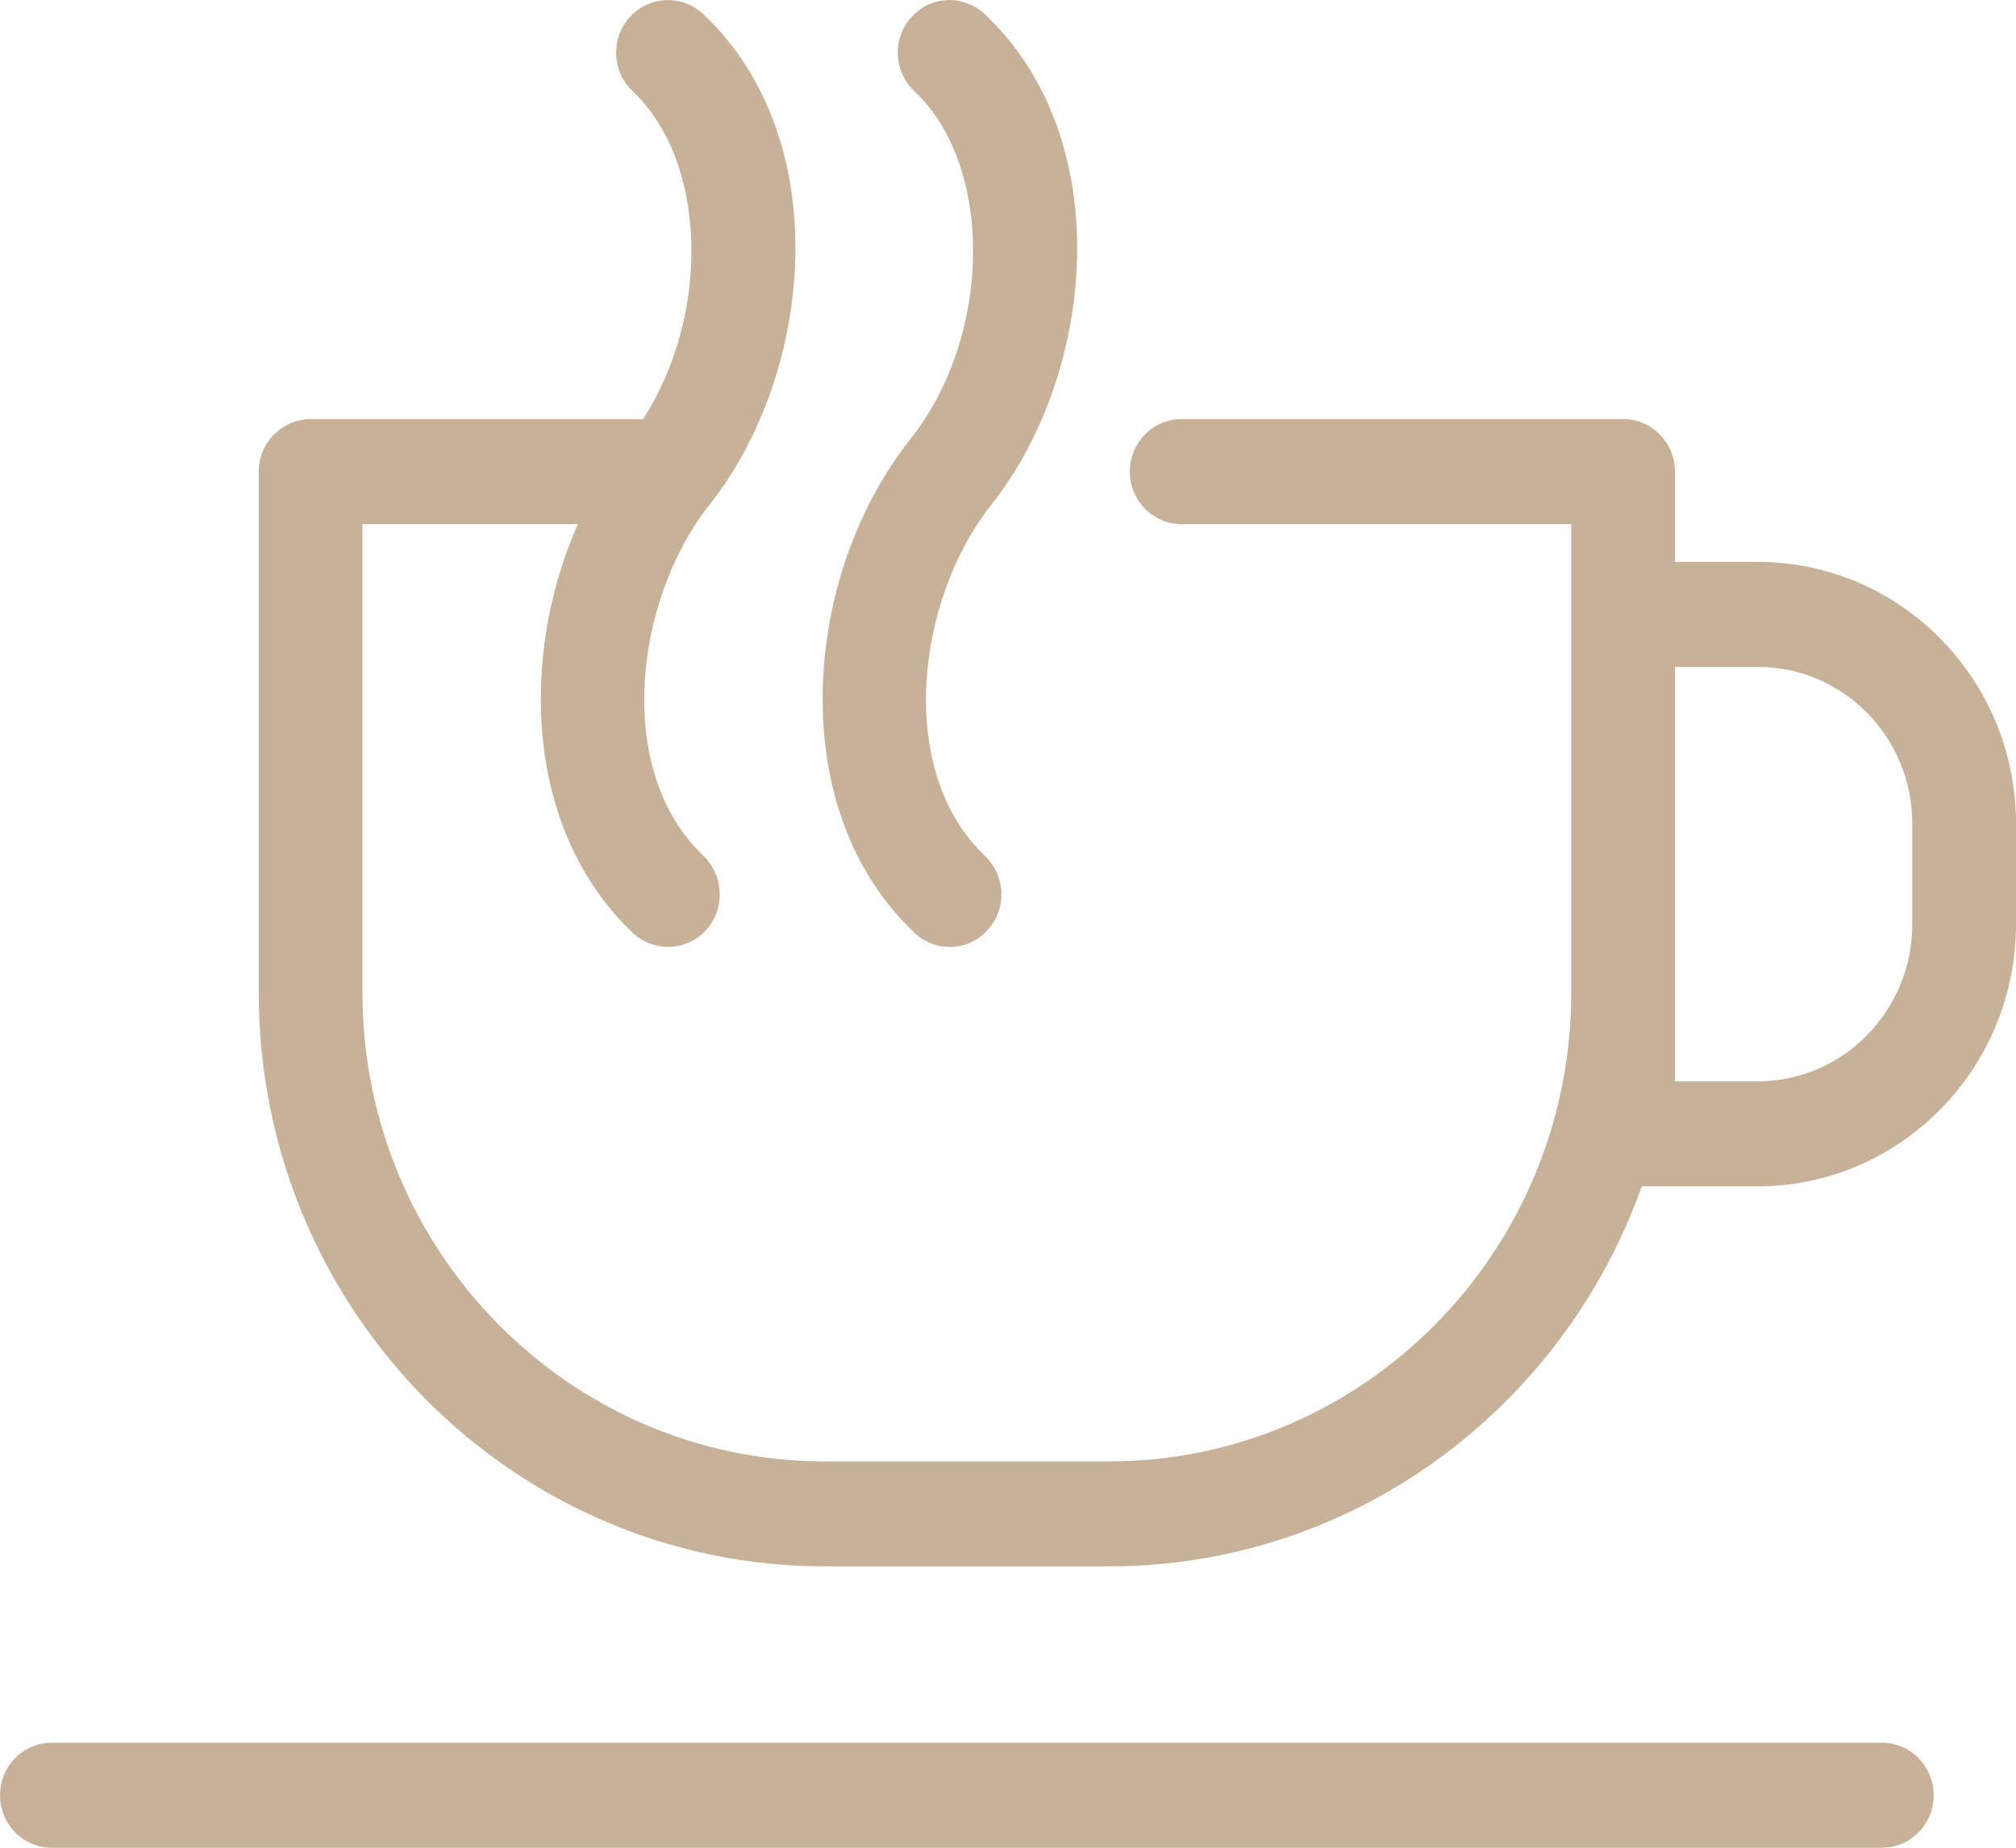
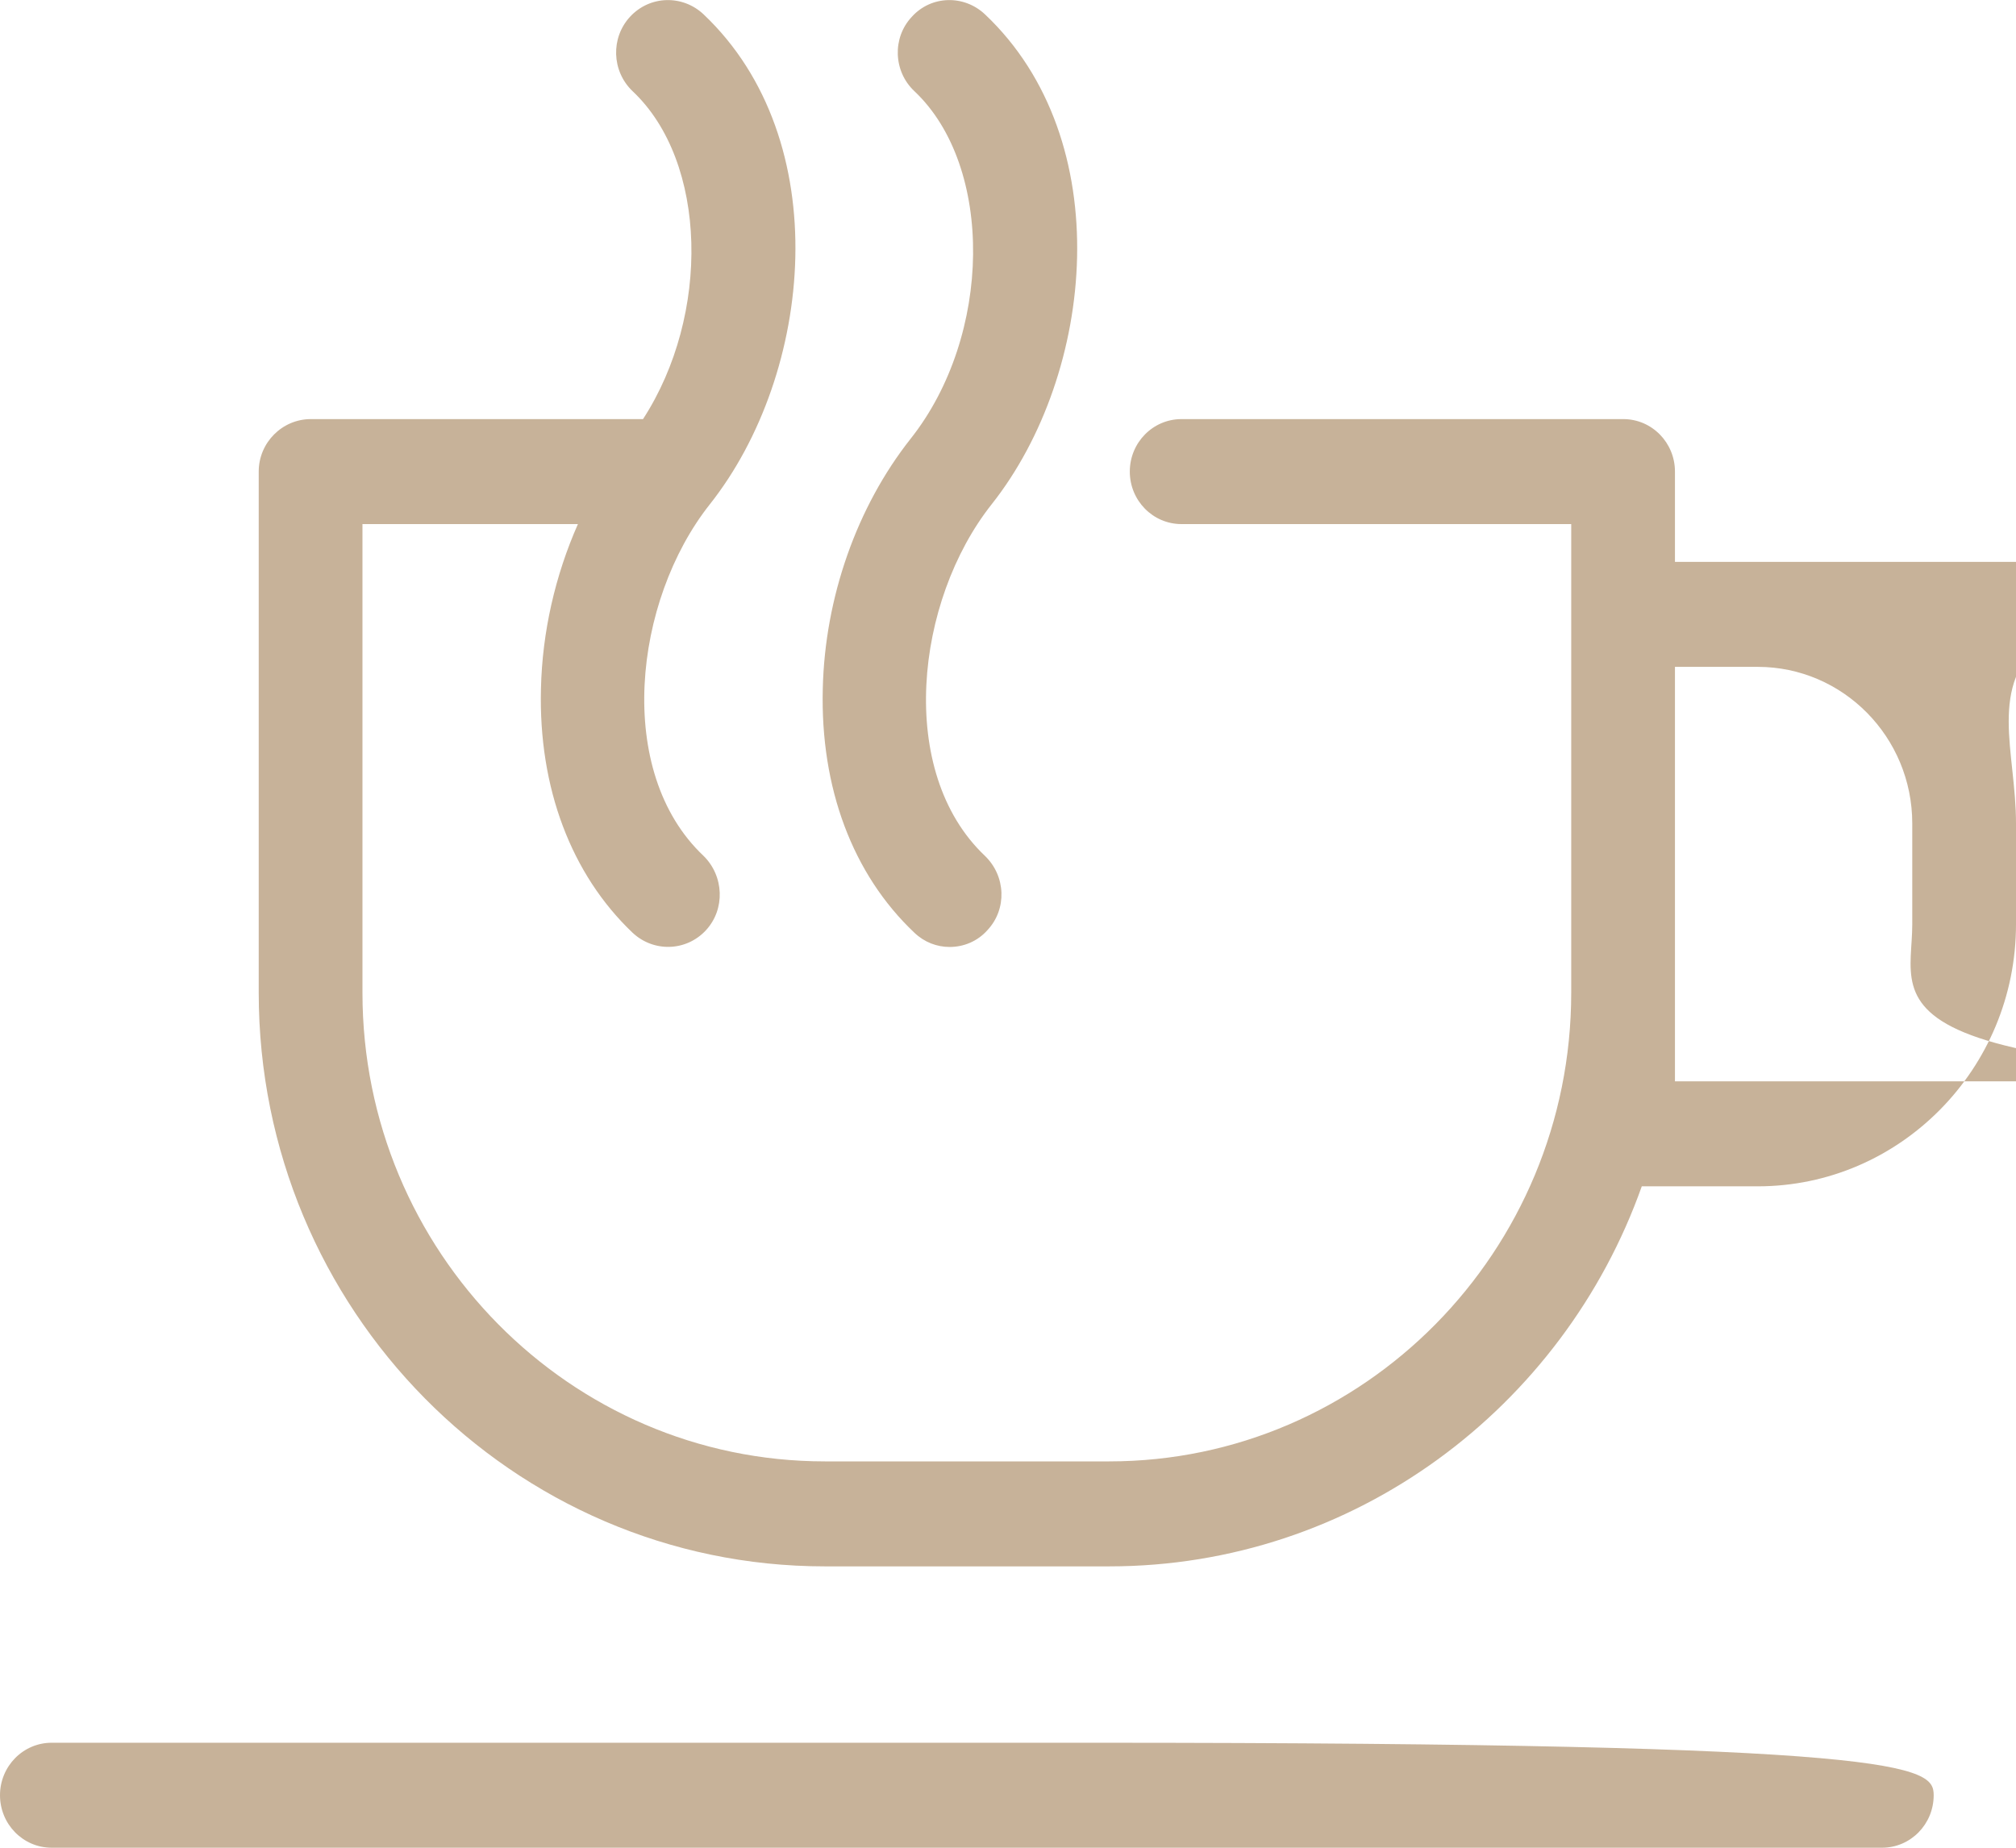
<svg xmlns="http://www.w3.org/2000/svg" width="48" height="44" viewBox="0 0 48 44" fill="none">
-   <path d="M46.04 42.75C46.04 43.44 45.49 44 44.81 44H1.23C0.55 44 0 43.44 0 42.75C0 42.06 0.55 41.5 1.23 41.5H44.81C45.49 41.5 46.04 42.06 46.04 42.75ZM21.77 22.21C22.01 22.44 22.31 22.55 22.61 22.55C22.94 22.55 23.27 22.42 23.51 22.15C23.98 21.65 23.95 20.86 23.45 20.38C21.34 18.38 21.79 14.31 23.61 12.01C26.08 8.89 26.62 3.33 23.45 0.34C22.95 -0.13 22.17 -0.11 21.71 0.4C21.24 0.9 21.27 1.7 21.77 2.17C23.67 3.96 23.63 7.99 21.68 10.45C20.4 12.07 19.64 14.23 19.59 16.4C19.53 18.76 20.3 20.82 21.77 22.21ZM48 19.61V22.01C48 25.45 45.24 28.25 41.85 28.25H39.09C37.22 33.52 32.24 37.3 26.41 37.3H19.64C12.21 37.3 6.16 31.18 6.16 23.64V11.23C6.16 10.54 6.72 9.98 7.4 9.98H15.31C16.92 7.5 16.85 3.85 15.06 2.17C14.56 1.69 14.54 0.9 15 0.4C15.47 -0.11 16.25 -0.13 16.75 0.34C19.91 3.33 19.37 8.89 16.9 12.01C15.08 14.31 14.63 18.38 16.75 20.38C17.24 20.86 17.27 21.65 16.81 22.15C16.34 22.66 15.56 22.68 15.06 22.21C13.6 20.82 12.82 18.76 12.88 16.4C12.91 15.05 13.22 13.7 13.76 12.48H8.63V23.64C8.63 29.8 13.57 34.8 19.64 34.8H26.41C32.47 34.8 37.41 29.8 37.41 23.64V12.48H28.13C27.45 12.48 26.9 11.92 26.9 11.23C26.9 10.54 27.45 9.98 28.13 9.98H38.65C39.33 9.98 39.88 10.54 39.88 11.23V13.38H41.85C45.24 13.38 48 16.17 48 19.61ZM45.53 19.61C45.53 17.55 43.88 15.88 41.85 15.88H39.88V25.75H41.85C43.88 25.75 45.53 24.07 45.53 22.01V19.61Z" fill="#C7B299" />
+   <path d="M46.04 42.75C46.04 43.44 45.49 44 44.81 44H1.23C0.55 44 0 43.44 0 42.75C0 42.06 0.55 41.5 1.23 41.5h24.81C45.49 41.5 46.04 42.06 46.04 42.75ZM21.77 22.21C22.01 22.44 22.31 22.55 22.61 22.55C22.94 22.55 23.27 22.42 23.51 22.15C23.98 21.65 23.95 20.86 23.45 20.38C21.34 18.38 21.79 14.31 23.61 12.01C26.08 8.89 26.62 3.33 23.45 0.34C22.95 -0.13 22.17 -0.11 21.71 0.4C21.24 0.9 21.27 1.7 21.77 2.17C23.67 3.96 23.63 7.99 21.68 10.45C20.4 12.07 19.64 14.23 19.59 16.4C19.53 18.76 20.3 20.82 21.77 22.21ZM48 19.61V22.01C48 25.45 45.24 28.25 41.85 28.25H39.09C37.22 33.52 32.24 37.3 26.41 37.3H19.64C12.21 37.3 6.16 31.18 6.16 23.64V11.23C6.16 10.54 6.72 9.98 7.4 9.98H15.31C16.92 7.5 16.85 3.85 15.06 2.17C14.56 1.69 14.54 0.9 15 0.4C15.47 -0.11 16.25 -0.13 16.75 0.34C19.91 3.33 19.37 8.89 16.9 12.01C15.08 14.31 14.63 18.38 16.75 20.38C17.24 20.86 17.27 21.65 16.81 22.15C16.34 22.66 15.56 22.68 15.06 22.21C13.6 20.82 12.82 18.76 12.88 16.4C12.91 15.05 13.22 13.7 13.76 12.48H8.63V23.64C8.63 29.8 13.57 34.8 19.64 34.8H26.41C32.47 34.8 37.41 29.8 37.41 23.64V12.48H28.13C27.45 12.48 26.9 11.92 26.9 11.23C26.9 10.54 27.45 9.98 28.13 9.98H38.65C39.33 9.98 39.88 10.54 39.88 11.23V13.38h21.85C45.24 13.38 48 16.17 48 19.61ZM45.53 19.61C45.53 17.55 43.88 15.88 41.85 15.88H39.88V25.75h21.85C43.88 25.75 45.53 24.07 45.53 22.01V19.61Z" fill="#C7B299" />
</svg>
